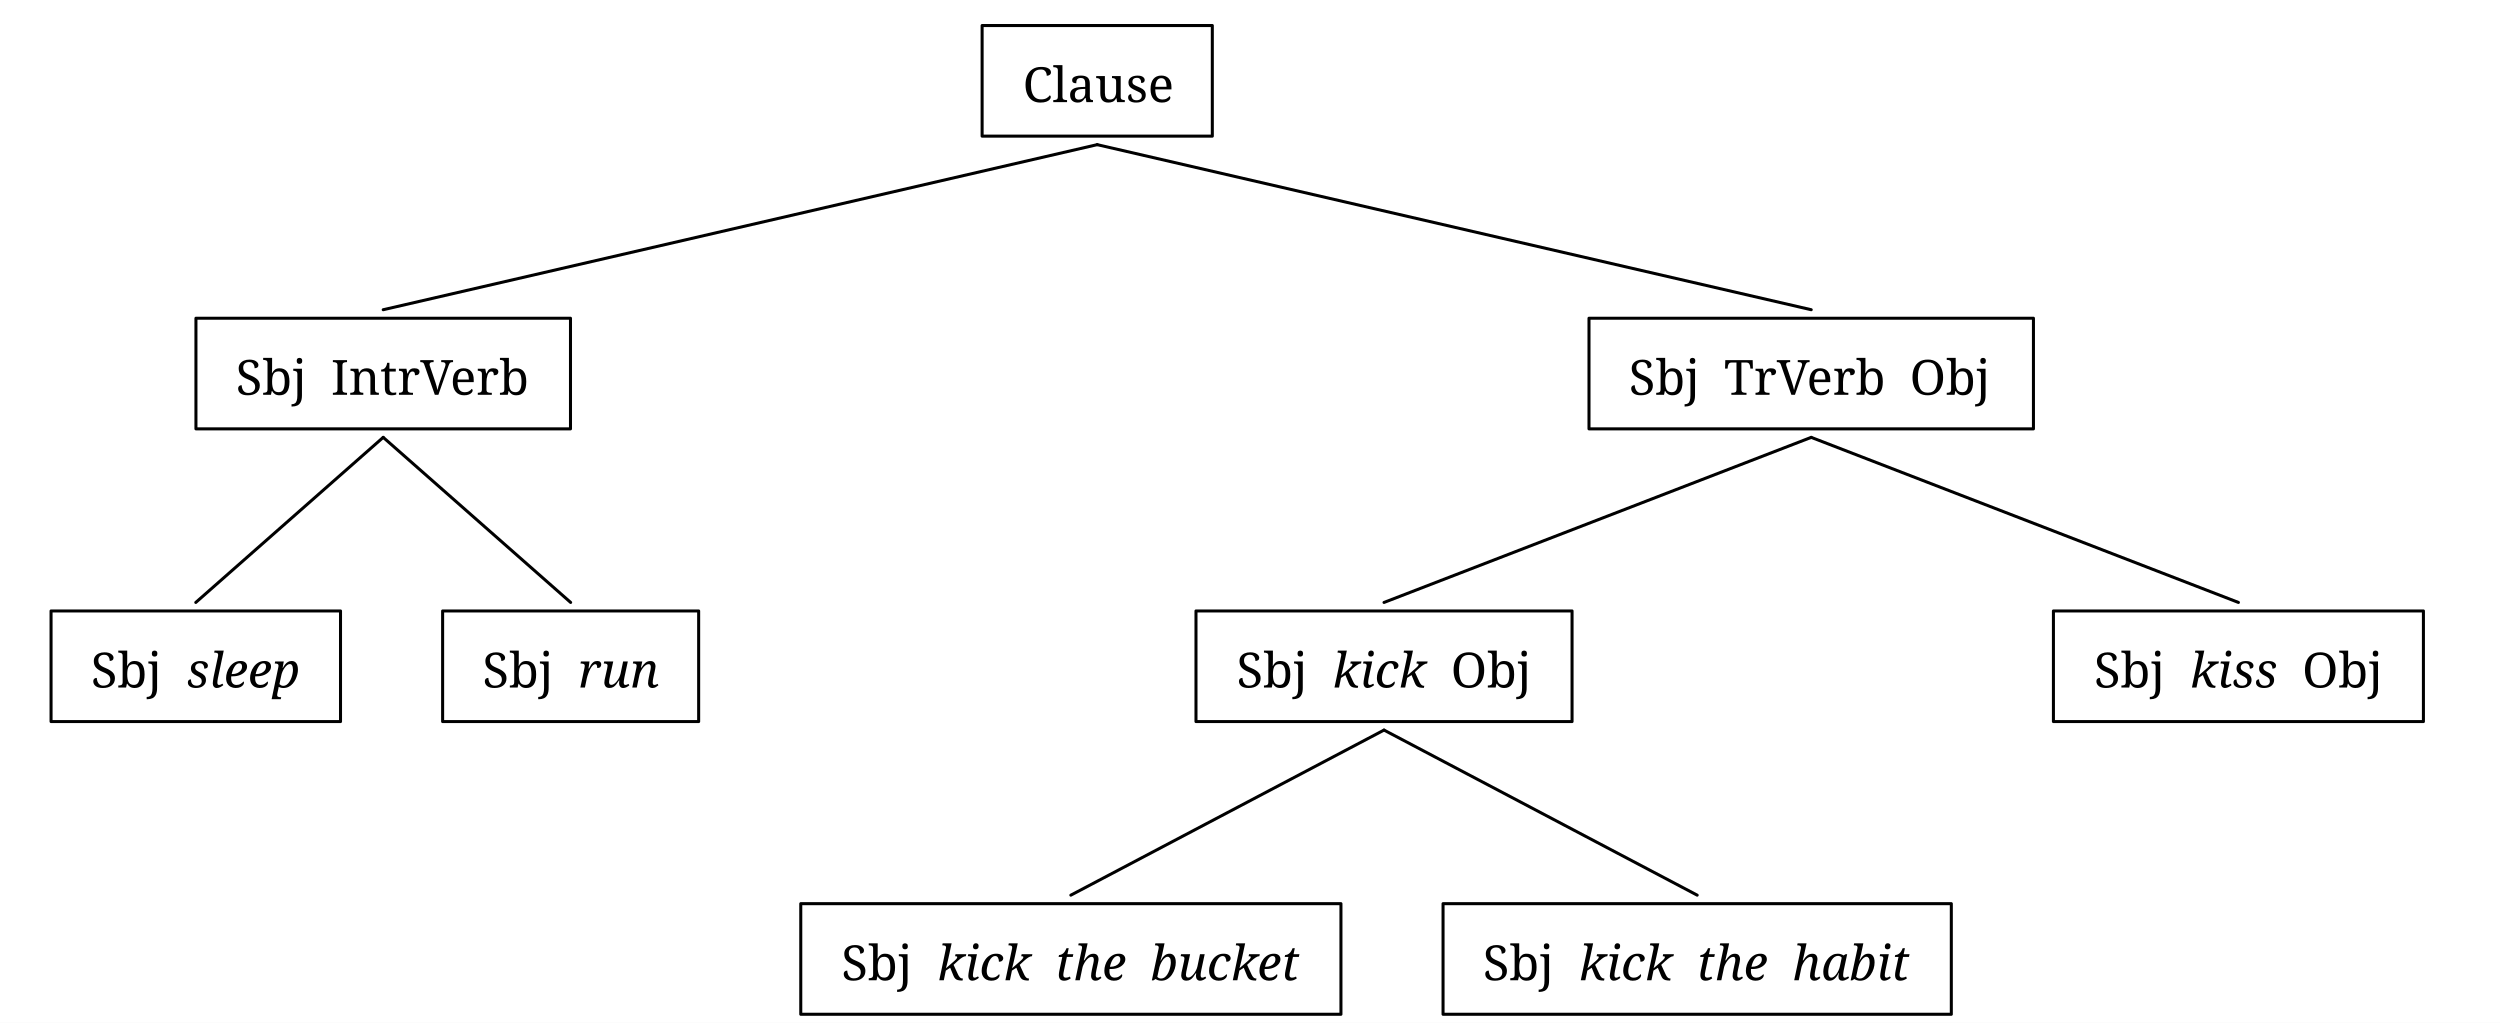
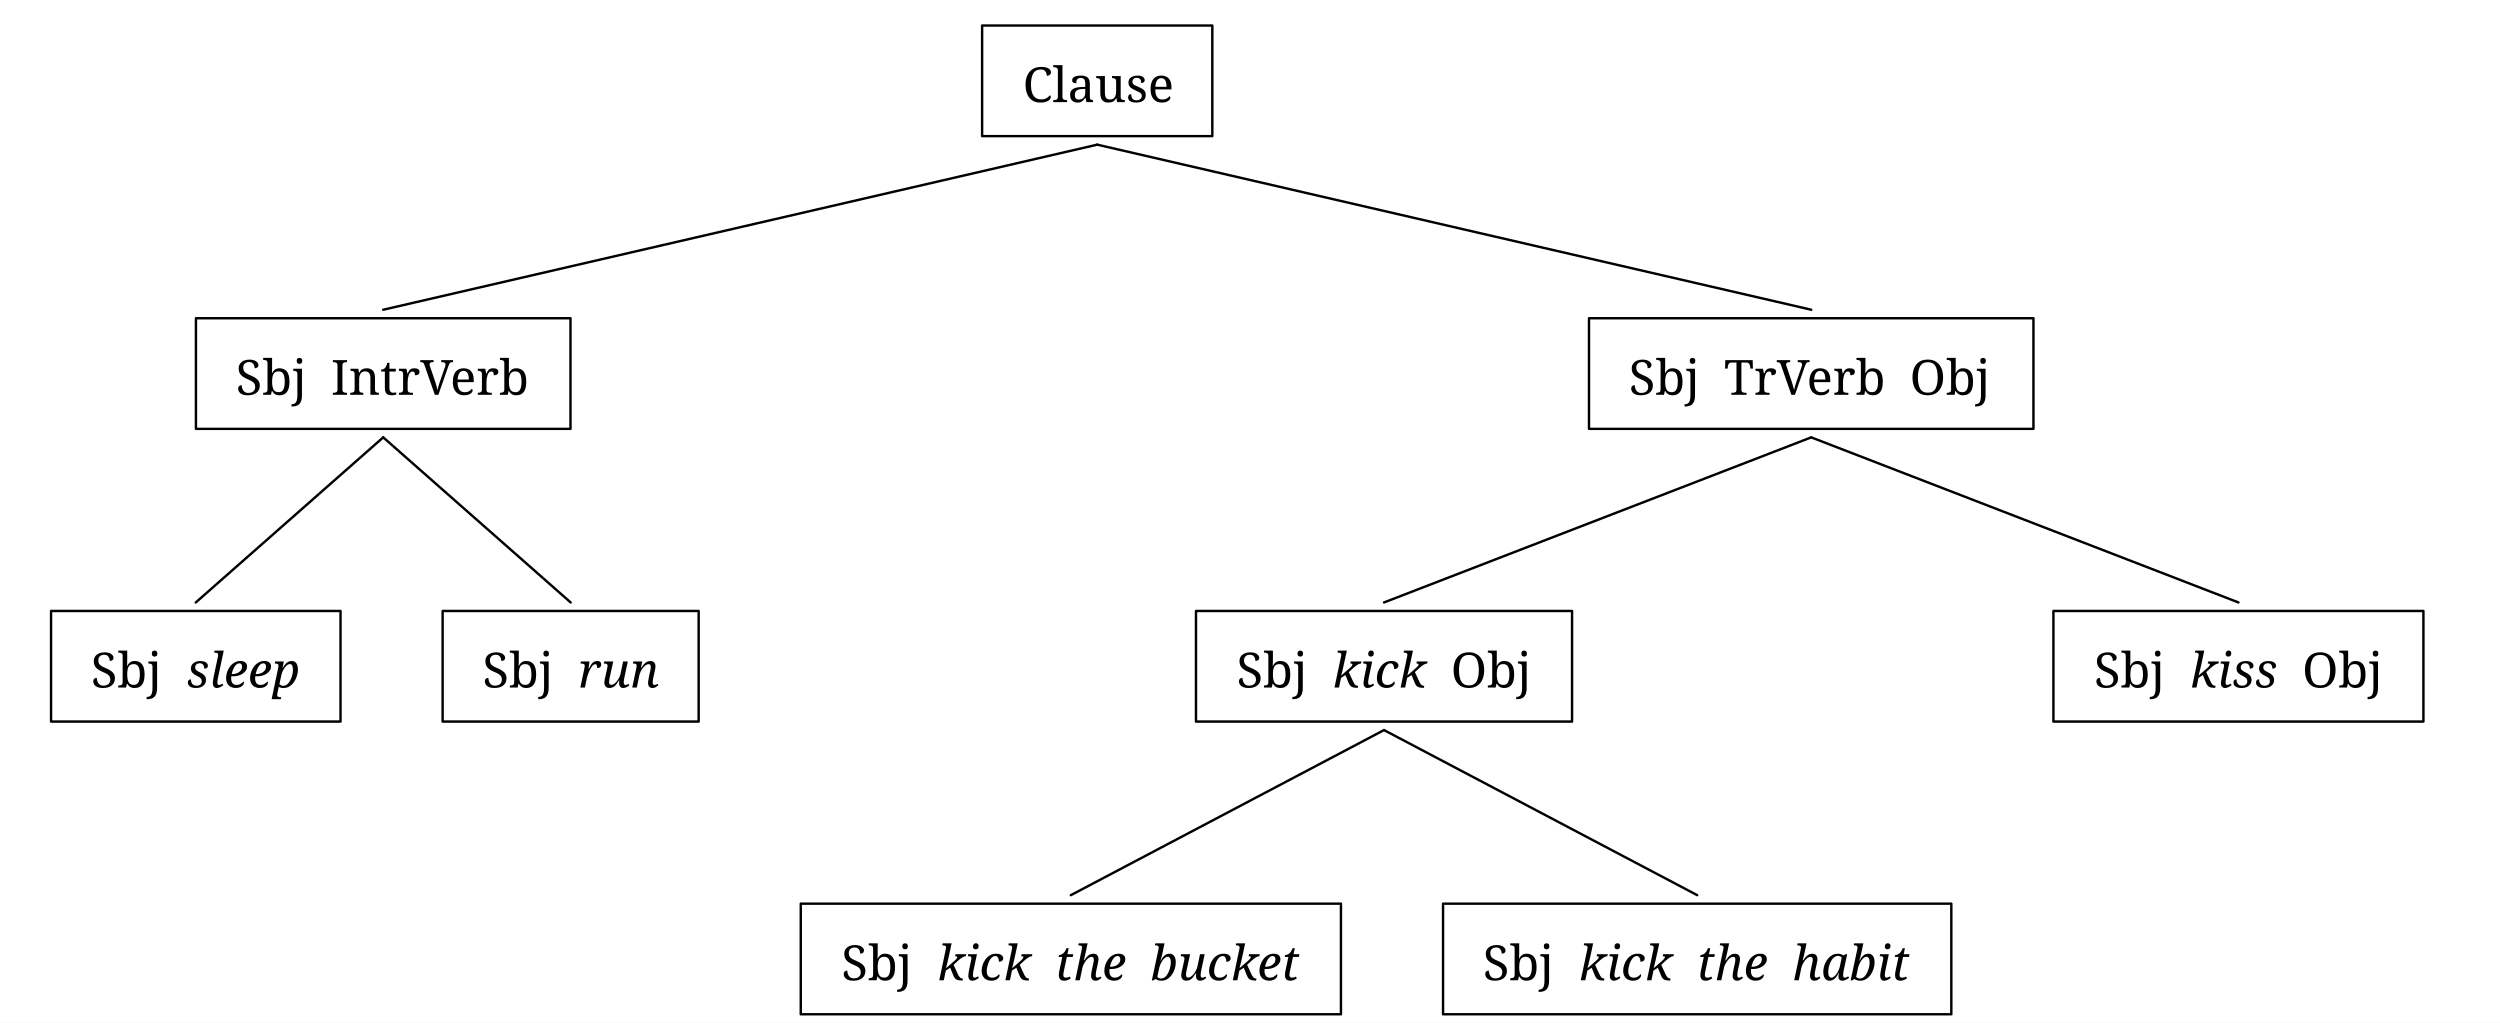
<svg xmlns="http://www.w3.org/2000/svg" width="1645.3" height="673.12" viewBox="-16.8, 0, 1645.3, 673.12" version="1.1">
  <defs>
    <marker id="arrow" markerUnits="userSpaceOnUse" viewBox="0 0 10 10" refX="10" refY="5" markerWidth="16.8" markerHeight="16.8" orient="auto">
      <path d="M 0 0 L 10 5 L 0 10" fill="black" />
    </marker>
    <marker id="arrowBackward" markerUnits="userSpaceOnUse" viewBox="0 0 10 10" refX="5" refY="5" markerWidth="16.8" markerHeight="16.8" orient="auto">
      <path d="M 0 0 L 10 5 L 0 10 z" fill="black" />
    </marker>
    <marker id="arrowForward" markerUnits="userSpaceOnUse" viewBox="0 0 10 10" refX="5" refY="5" markerWidth="16.8" markerHeight="16.8" orient="auto">
      <path d="M 10 0 L 0 5 L 10 10 z" fill="black" />
    </marker>
    <marker id="arrowBothways" markerUnits="userSpaceOnUse" viewBox="0 0 30 10" refX="15" refY="5" markerWidth="50.4" markerHeight="16.8" orient="auto">
      <path d="M 0 5 L 10 0 L 10 5 L 20 5 L 20 0 L 30 5 L 20 10 L 20 5 L 10 5 L 10 10 z" fill="black" />
    </marker>
-     <pattern id="hatchBlack" x="10" y="10" width="10" height="10" patternUnits="userSpaceOnUse" patternTransform="rotate(45)">
-       <line x1="0" y="0" x2="0" y2="10" stroke="black" stroke-width="4" />
+     <pattern id="hatchBlack" x="10" y="10" width="10.0" height="10.0" patternUnits="userSpaceOnUse" patternTransform="rotate(45)">
+       <line x1="0" y="0" x2="0" y2="10.0" stroke="black" stroke-width="4.0" />
    </pattern>
-     <pattern id="hatchForNode" x="10" y="10" width="10" height="10" patternUnits="userSpaceOnUse" patternTransform="rotate(45)">
-       <line x1="0" y="0" x2="0" y2="10" stroke="black" stroke-width="4" />
+     <pattern id="hatchForNode" x="10" y="10" width="10.0" height="10.0" patternUnits="userSpaceOnUse" patternTransform="rotate(45)">
+       <line x1="0" y="0" x2="0" y2="10.0" stroke="black" stroke-width="4.0" />
    </pattern>
-     <pattern id="hatchForLeaf" x="10" y="10" width="10" height="10" patternUnits="userSpaceOnUse" patternTransform="rotate(45)">
-       <line x1="0" y="0" x2="0" y2="10" stroke="black" stroke-width="4" />
+     <pattern id="hatchForLeaf" x="10" y="10" width="10.0" height="10.0" patternUnits="userSpaceOnUse" patternTransform="rotate(45)">
+       <line x1="0" y="0" x2="0" y2="10.0" stroke="black" stroke-width="4.0" />
    </pattern>
  </defs>
  <rect x="-16.8" y="0" width="1645.3" height="673.12" stroke="none" fill="white" />
  <text white-space="pre" alignment-baseline="text-top" style="fill: black; storoke-width: 0; font-size: 32px;" x="655.8" y="67.2">
    <tspan x="656.3" y="67.2" style="" text-decoration="" font-family="'Noto Serif', 'Noto Serif JP', 'Noto Serif CJK JP', 'Noto Naskh Arabic', 'Noto Sans Arabic', 'Noto Serif Hebrew', 'Noto Serif Devanagari', 'Noto Serif Thai', 'Noto Serif Khmer', 'DejaVu Serif', 'Noto Sans Math', OpenMoji, 'OpenMoji Color', 'OpenMoji Black', 'Noto Emoji', serif">Clause</tspan>
  </text>
  <text white-space="pre" alignment-baseline="text-top" style="fill: black; storoke-width: 0; font-size: 32px;" x="138.4" y="259.84">
    <tspan x="138.4" y="259.84" style="" text-decoration="" font-family="'Noto Serif', 'Noto Serif JP', 'Noto Serif CJK JP', 'Noto Naskh Arabic', 'Noto Sans Arabic', 'Noto Serif Hebrew', 'Noto Serif Devanagari', 'Noto Serif Thai', 'Noto Serif Khmer', 'DejaVu Serif', 'Noto Sans Math', OpenMoji, 'OpenMoji Color', 'OpenMoji Black', 'Noto Emoji', serif">Sbj<tspan style="fill:none;">￭</tspan>IntrVerb</tspan>
  </text>
  <text white-space="pre" alignment-baseline="text-top" style="fill: black; storoke-width: 0; font-size: 32px;" x="43.05" y="452.48">
    <tspan x="43.05" y="452.48" style="" text-decoration="" font-family="'Noto Serif', 'Noto Serif JP', 'Noto Serif CJK JP', 'Noto Naskh Arabic', 'Noto Sans Arabic', 'Noto Serif Hebrew', 'Noto Serif Devanagari', 'Noto Serif Thai', 'Noto Serif Khmer', 'DejaVu Serif', 'Noto Sans Math', OpenMoji, 'OpenMoji Color', 'OpenMoji Black', 'Noto Emoji', serif">Sbj<tspan style="fill:none;">￭</tspan>
    </tspan>
    <tspan x="106.05" y="452.48" style="font-style: italic; " text-decoration="" font-family="'Noto Serif', 'Noto Serif JP', 'Noto Serif CJK JP', 'Noto Naskh Arabic', 'Noto Sans Arabic', 'Noto Serif Hebrew', 'Noto Serif Devanagari', 'Noto Serif Thai', 'Noto Serif Khmer', 'DejaVu Serif', 'Noto Sans Math', OpenMoji, 'OpenMoji Color', 'OpenMoji Black', 'Noto Emoji', serif">sleep</tspan>
  </text>
  <text white-space="pre" alignment-baseline="text-top" style="fill: black; storoke-width: 0; font-size: 32px;" x="300.75" y="452.48">
    <tspan x="300.75" y="452.48" style="" text-decoration="" font-family="'Noto Serif', 'Noto Serif JP', 'Noto Serif CJK JP', 'Noto Naskh Arabic', 'Noto Sans Arabic', 'Noto Serif Hebrew', 'Noto Serif Devanagari', 'Noto Serif Thai', 'Noto Serif Khmer', 'DejaVu Serif', 'Noto Sans Math', OpenMoji, 'OpenMoji Color', 'OpenMoji Black', 'Noto Emoji', serif">Sbj<tspan style="fill:none;">￭</tspan>
    </tspan>
    <tspan x="363.75" y="452.48" style="font-style: italic; " text-decoration="" font-family="'Noto Serif', 'Noto Serif JP', 'Noto Serif CJK JP', 'Noto Naskh Arabic', 'Noto Sans Arabic', 'Noto Serif Hebrew', 'Noto Serif Devanagari', 'Noto Serif Thai', 'Noto Serif Khmer', 'DejaVu Serif', 'Noto Sans Math', OpenMoji, 'OpenMoji Color', 'OpenMoji Black', 'Noto Emoji', serif">run</tspan>
  </text>
  <text white-space="pre" alignment-baseline="text-top" style="fill: black; storoke-width: 0; font-size: 32px;" x="1055.2" y="259.84">
    <tspan x="1055.2" y="259.84" style="" text-decoration="" font-family="'Noto Serif', 'Noto Serif JP', 'Noto Serif CJK JP', 'Noto Naskh Arabic', 'Noto Sans Arabic', 'Noto Serif Hebrew', 'Noto Serif Devanagari', 'Noto Serif Thai', 'Noto Serif Khmer', 'DejaVu Serif', 'Noto Sans Math', OpenMoji, 'OpenMoji Color', 'OpenMoji Black', 'Noto Emoji', serif">Sbj<tspan style="fill:none;">￭</tspan>TrVerb<tspan style="fill:none;">￭</tspan>Obj</tspan>
  </text>
  <text white-space="pre" alignment-baseline="text-top" style="fill: black; storoke-width: 0; font-size: 32px;" x="796.55" y="452.48">
    <tspan x="797.05" y="452.48" style="" text-decoration="" font-family="'Noto Serif', 'Noto Serif JP', 'Noto Serif CJK JP', 'Noto Naskh Arabic', 'Noto Sans Arabic', 'Noto Serif Hebrew', 'Noto Serif Devanagari', 'Noto Serif Thai', 'Noto Serif Khmer', 'DejaVu Serif', 'Noto Sans Math', OpenMoji, 'OpenMoji Color', 'OpenMoji Black', 'Noto Emoji', serif">Sbj<tspan style="fill:none;">￭</tspan>
    </tspan>
    <tspan x="860.05" y="452.48" style="font-style: italic; " text-decoration="" font-family="'Noto Serif', 'Noto Serif JP', 'Noto Serif CJK JP', 'Noto Naskh Arabic', 'Noto Sans Arabic', 'Noto Serif Hebrew', 'Noto Serif Devanagari', 'Noto Serif Thai', 'Noto Serif Khmer', 'DejaVu Serif', 'Noto Sans Math', OpenMoji, 'OpenMoji Color', 'OpenMoji Black', 'Noto Emoji', serif">kick</tspan>
    <tspan x="922.05" y="452.48" style="" text-decoration="" font-family="'Noto Serif', 'Noto Serif JP', 'Noto Serif CJK JP', 'Noto Naskh Arabic', 'Noto Sans Arabic', 'Noto Serif Hebrew', 'Noto Serif Devanagari', 'Noto Serif Thai', 'Noto Serif Khmer', 'DejaVu Serif', 'Noto Sans Math', OpenMoji, 'OpenMoji Color', 'OpenMoji Black', 'Noto Emoji', serif">
      <tspan style="fill:none;">￭</tspan>Obj</tspan>
  </text>
  <text white-space="pre" alignment-baseline="text-top" style="fill: black; storoke-width: 0; font-size: 32px;" x="536.45" y="645.12">
    <tspan x="536.95" y="645.12" style="" text-decoration="" font-family="'Noto Serif', 'Noto Serif JP', 'Noto Serif CJK JP', 'Noto Naskh Arabic', 'Noto Sans Arabic', 'Noto Serif Hebrew', 'Noto Serif Devanagari', 'Noto Serif Thai', 'Noto Serif Khmer', 'DejaVu Serif', 'Noto Sans Math', OpenMoji, 'OpenMoji Color', 'OpenMoji Black', 'Noto Emoji', serif">Sbj<tspan style="fill:none;">￭</tspan>
    </tspan>
    <tspan x="599.95" y="645.12" style="font-style: italic; " text-decoration="" font-family="'Noto Serif', 'Noto Serif JP', 'Noto Serif CJK JP', 'Noto Naskh Arabic', 'Noto Sans Arabic', 'Noto Serif Hebrew', 'Noto Serif Devanagari', 'Noto Serif Thai', 'Noto Serif Khmer', 'DejaVu Serif', 'Noto Sans Math', OpenMoji, 'OpenMoji Color', 'OpenMoji Black', 'Noto Emoji', serif">kick<tspan style="fill:none;">￭</tspan>the<tspan style="fill:none;">￭</tspan>bucket</tspan>
  </text>
  <text white-space="pre" alignment-baseline="text-top" style="fill: black; storoke-width: 0; font-size: 32px;" x="959.15" y="645.12">
    <tspan x="959.15" y="645.12" style="" text-decoration="" font-family="'Noto Serif', 'Noto Serif JP', 'Noto Serif CJK JP', 'Noto Naskh Arabic', 'Noto Sans Arabic', 'Noto Serif Hebrew', 'Noto Serif Devanagari', 'Noto Serif Thai', 'Noto Serif Khmer', 'DejaVu Serif', 'Noto Sans Math', OpenMoji, 'OpenMoji Color', 'OpenMoji Black', 'Noto Emoji', serif">Sbj<tspan style="fill:none;">￭</tspan>
    </tspan>
    <tspan x="1022.15" y="645.12" style="font-style: italic; " text-decoration="" font-family="'Noto Serif', 'Noto Serif JP', 'Noto Serif CJK JP', 'Noto Naskh Arabic', 'Noto Sans Arabic', 'Noto Serif Hebrew', 'Noto Serif Devanagari', 'Noto Serif Thai', 'Noto Serif Khmer', 'DejaVu Serif', 'Noto Sans Math', OpenMoji, 'OpenMoji Color', 'OpenMoji Black', 'Noto Emoji', serif">kick<tspan style="fill:none;">￭</tspan>the<tspan style="fill:none;">￭</tspan>habit</tspan>
  </text>
  <text white-space="pre" alignment-baseline="text-top" style="fill: black; storoke-width: 0; font-size: 32px;" x="1360.85" y="452.48">
    <tspan x="1361.35" y="452.48" style="" text-decoration="" font-family="'Noto Serif', 'Noto Serif JP', 'Noto Serif CJK JP', 'Noto Naskh Arabic', 'Noto Sans Arabic', 'Noto Serif Hebrew', 'Noto Serif Devanagari', 'Noto Serif Thai', 'Noto Serif Khmer', 'DejaVu Serif', 'Noto Sans Math', OpenMoji, 'OpenMoji Color', 'OpenMoji Black', 'Noto Emoji', serif">Sbj<tspan style="fill:none;">￭</tspan>
    </tspan>
    <tspan x="1424.35" y="452.48" style="font-style: italic; " text-decoration="" font-family="'Noto Serif', 'Noto Serif JP', 'Noto Serif CJK JP', 'Noto Naskh Arabic', 'Noto Sans Arabic', 'Noto Serif Hebrew', 'Noto Serif Devanagari', 'Noto Serif Thai', 'Noto Serif Khmer', 'DejaVu Serif', 'Noto Sans Math', OpenMoji, 'OpenMoji Color', 'OpenMoji Black', 'Noto Emoji', serif">kiss</tspan>
    <tspan x="1482.35" y="452.48" style="" text-decoration="" font-family="'Noto Serif', 'Noto Serif JP', 'Noto Serif CJK JP', 'Noto Naskh Arabic', 'Noto Sans Arabic', 'Noto Serif Hebrew', 'Noto Serif Devanagari', 'Noto Serif Thai', 'Noto Serif Khmer', 'DejaVu Serif', 'Noto Sans Math', OpenMoji, 'OpenMoji Color', 'OpenMoji Black', 'Noto Emoji', serif">
      <tspan style="fill:none;">￭</tspan>Obj</tspan>
  </text>
-   <line style="fill: none; stroke:black; stroke-width:2; stroke-linejoin:round; stroke-linecap:round;" x1="235.4" y1="203.84" x2="705.3" y2="95.2" />
-   <line style="fill: none; stroke:black; stroke-width:2; stroke-linejoin:round; stroke-linecap:round;" x1="1175.2" y1="203.84" x2="705.3" y2="95.2" />
-   <line style="fill: none; stroke:black; stroke-width:2; stroke-linejoin:round; stroke-linecap:round;" x1="112.05" y1="396.48" x2="235.4" y2="287.84" />
-   <line style="fill: none; stroke:black; stroke-width:2; stroke-linejoin:round; stroke-linecap:round;" x1="358.75" y1="396.48" x2="235.4" y2="287.84" />
-   <line style="fill: none; stroke:black; stroke-width:2; stroke-linejoin:round; stroke-linecap:round;" x1="894.05" y1="396.48" x2="1175.2" y2="287.84" />
-   <line style="fill: none; stroke:black; stroke-width:2; stroke-linejoin:round; stroke-linecap:round;" x1="1456.35" y1="396.48" x2="1175.2" y2="287.84" />
-   <line style="fill: none; stroke:black; stroke-width:2; stroke-linejoin:round; stroke-linecap:round;" x1="687.95" y1="589.12" x2="894.05" y2="480.48" />
-   <line style="fill: none; stroke:black; stroke-width:2; stroke-linejoin:round; stroke-linecap:round;" x1="1100.15" y1="589.12" x2="894.05" y2="480.48" />
-   <polygon style="stroke:black; stroke-width:2; fill:none; stroke-linejoin:round; stroke-linecap:round;" points="629.55,16.8 781.05,16.8 781.05,89.6 629.55,89.6" />
-   <polygon style="stroke:black; stroke-width:2; fill:none; stroke-linejoin:round; stroke-linecap:round;" points="112.15,209.44 358.65,209.44 358.65,282.24 112.15,282.24" />
-   <polygon style="stroke:black; stroke-width:2; fill:none; stroke-linejoin:round; stroke-linecap:round;" points="16.8,402.08 207.3,402.08 207.3,474.88 16.8,474.88" />
-   <polygon style="stroke:black; stroke-width:2; fill:none; stroke-linejoin:round; stroke-linecap:round;" points="274.5,402.08 443,402.08 443,474.88 274.5,474.88" />
-   <polygon style="stroke:black; stroke-width:2; fill:none; stroke-linejoin:round; stroke-linecap:round;" points="1028.95,209.44 1321.45,209.44 1321.45,282.24 1028.95,282.24" />
-   <polygon style="stroke:black; stroke-width:2; fill:none; stroke-linejoin:round; stroke-linecap:round;" points="770.3,402.08 1017.8,402.08 1017.8,474.88 770.3,474.88" />
-   <polygon style="stroke:black; stroke-width:2; fill:none; stroke-linejoin:round; stroke-linecap:round;" points="510.2,594.72 865.7,594.72 865.7,667.52 510.2,667.52" />
-   <polygon style="stroke:black; stroke-width:2; fill:none; stroke-linejoin:round; stroke-linecap:round;" points="932.9,594.72 1267.4,594.72 1267.4,667.52 932.9,667.52" />
-   <polygon style="stroke:black; stroke-width:2; fill:none; stroke-linejoin:round; stroke-linecap:round;" points="1334.6,402.08 1578.1,402.08 1578.1,474.88 1334.6,474.88" />
+   <line style="fill: none; stroke:black; stroke-width:1.6; stroke-linejoin:round; stroke-linecap:round;" x1="235.4" y1="203.84" x2="705.3" y2="95.2" />
+   <line style="fill: none; stroke:black; stroke-width:1.6; stroke-linejoin:round; stroke-linecap:round;" x1="1175.2" y1="203.84" x2="705.3" y2="95.2" />
+   <line style="fill: none; stroke:black; stroke-width:1.6; stroke-linejoin:round; stroke-linecap:round;" x1="112.05" y1="396.48" x2="235.4" y2="287.84" />
+   <line style="fill: none; stroke:black; stroke-width:1.6; stroke-linejoin:round; stroke-linecap:round;" x1="358.75" y1="396.48" x2="235.4" y2="287.84" />
+   <line style="fill: none; stroke:black; stroke-width:1.6; stroke-linejoin:round; stroke-linecap:round;" x1="894.05" y1="396.48" x2="1175.2" y2="287.84" />
+   <line style="fill: none; stroke:black; stroke-width:1.6; stroke-linejoin:round; stroke-linecap:round;" x1="1456.35" y1="396.48" x2="1175.2" y2="287.84" />
+   <line style="fill: none; stroke:black; stroke-width:1.6; stroke-linejoin:round; stroke-linecap:round;" x1="687.95" y1="589.12" x2="894.05" y2="480.48" />
+   <line style="fill: none; stroke:black; stroke-width:1.6; stroke-linejoin:round; stroke-linecap:round;" x1="1100.15" y1="589.12" x2="894.05" y2="480.48" />
+   <polygon style="stroke:black; stroke-width:1.6; fill:none; stroke-linejoin:round; stroke-linecap:round;" points="629.55,16.8 781.05,16.8 781.05,89.6 629.55,89.6" />
+   <polygon style="stroke:black; stroke-width:1.6; fill:none; stroke-linejoin:round; stroke-linecap:round;" points="112.15,209.44 358.65,209.44 358.65,282.24 112.15,282.24" />
+   <polygon style="stroke:black; stroke-width:1.6; fill:none; stroke-linejoin:round; stroke-linecap:round;" points="16.8,402.08 207.3,402.08 207.3,474.88 16.8,474.88" />
+   <polygon style="stroke:black; stroke-width:1.6; fill:none; stroke-linejoin:round; stroke-linecap:round;" points="274.5,402.08 443,402.08 443,474.88 274.5,474.88" />
+   <polygon style="stroke:black; stroke-width:1.6; fill:none; stroke-linejoin:round; stroke-linecap:round;" points="1028.95,209.44 1321.45,209.44 1321.45,282.24 1028.95,282.24" />
+   <polygon style="stroke:black; stroke-width:1.6; fill:none; stroke-linejoin:round; stroke-linecap:round;" points="770.3,402.08 1017.8,402.08 1017.8,474.88 770.3,474.88" />
+   <polygon style="stroke:black; stroke-width:1.6; fill:none; stroke-linejoin:round; stroke-linecap:round;" points="510.2,594.72 865.7,594.72 865.7,667.52 510.2,667.52" />
+   <polygon style="stroke:black; stroke-width:1.6; fill:none; stroke-linejoin:round; stroke-linecap:round;" points="932.9,594.72 1267.4,594.72 1267.4,667.52 932.9,667.52" />
+   <polygon style="stroke:black; stroke-width:1.6; fill:none; stroke-linejoin:round; stroke-linecap:round;" points="1334.6,402.08 1578.1,402.08 1578.1,474.88 1334.6,474.88" />
</svg>
